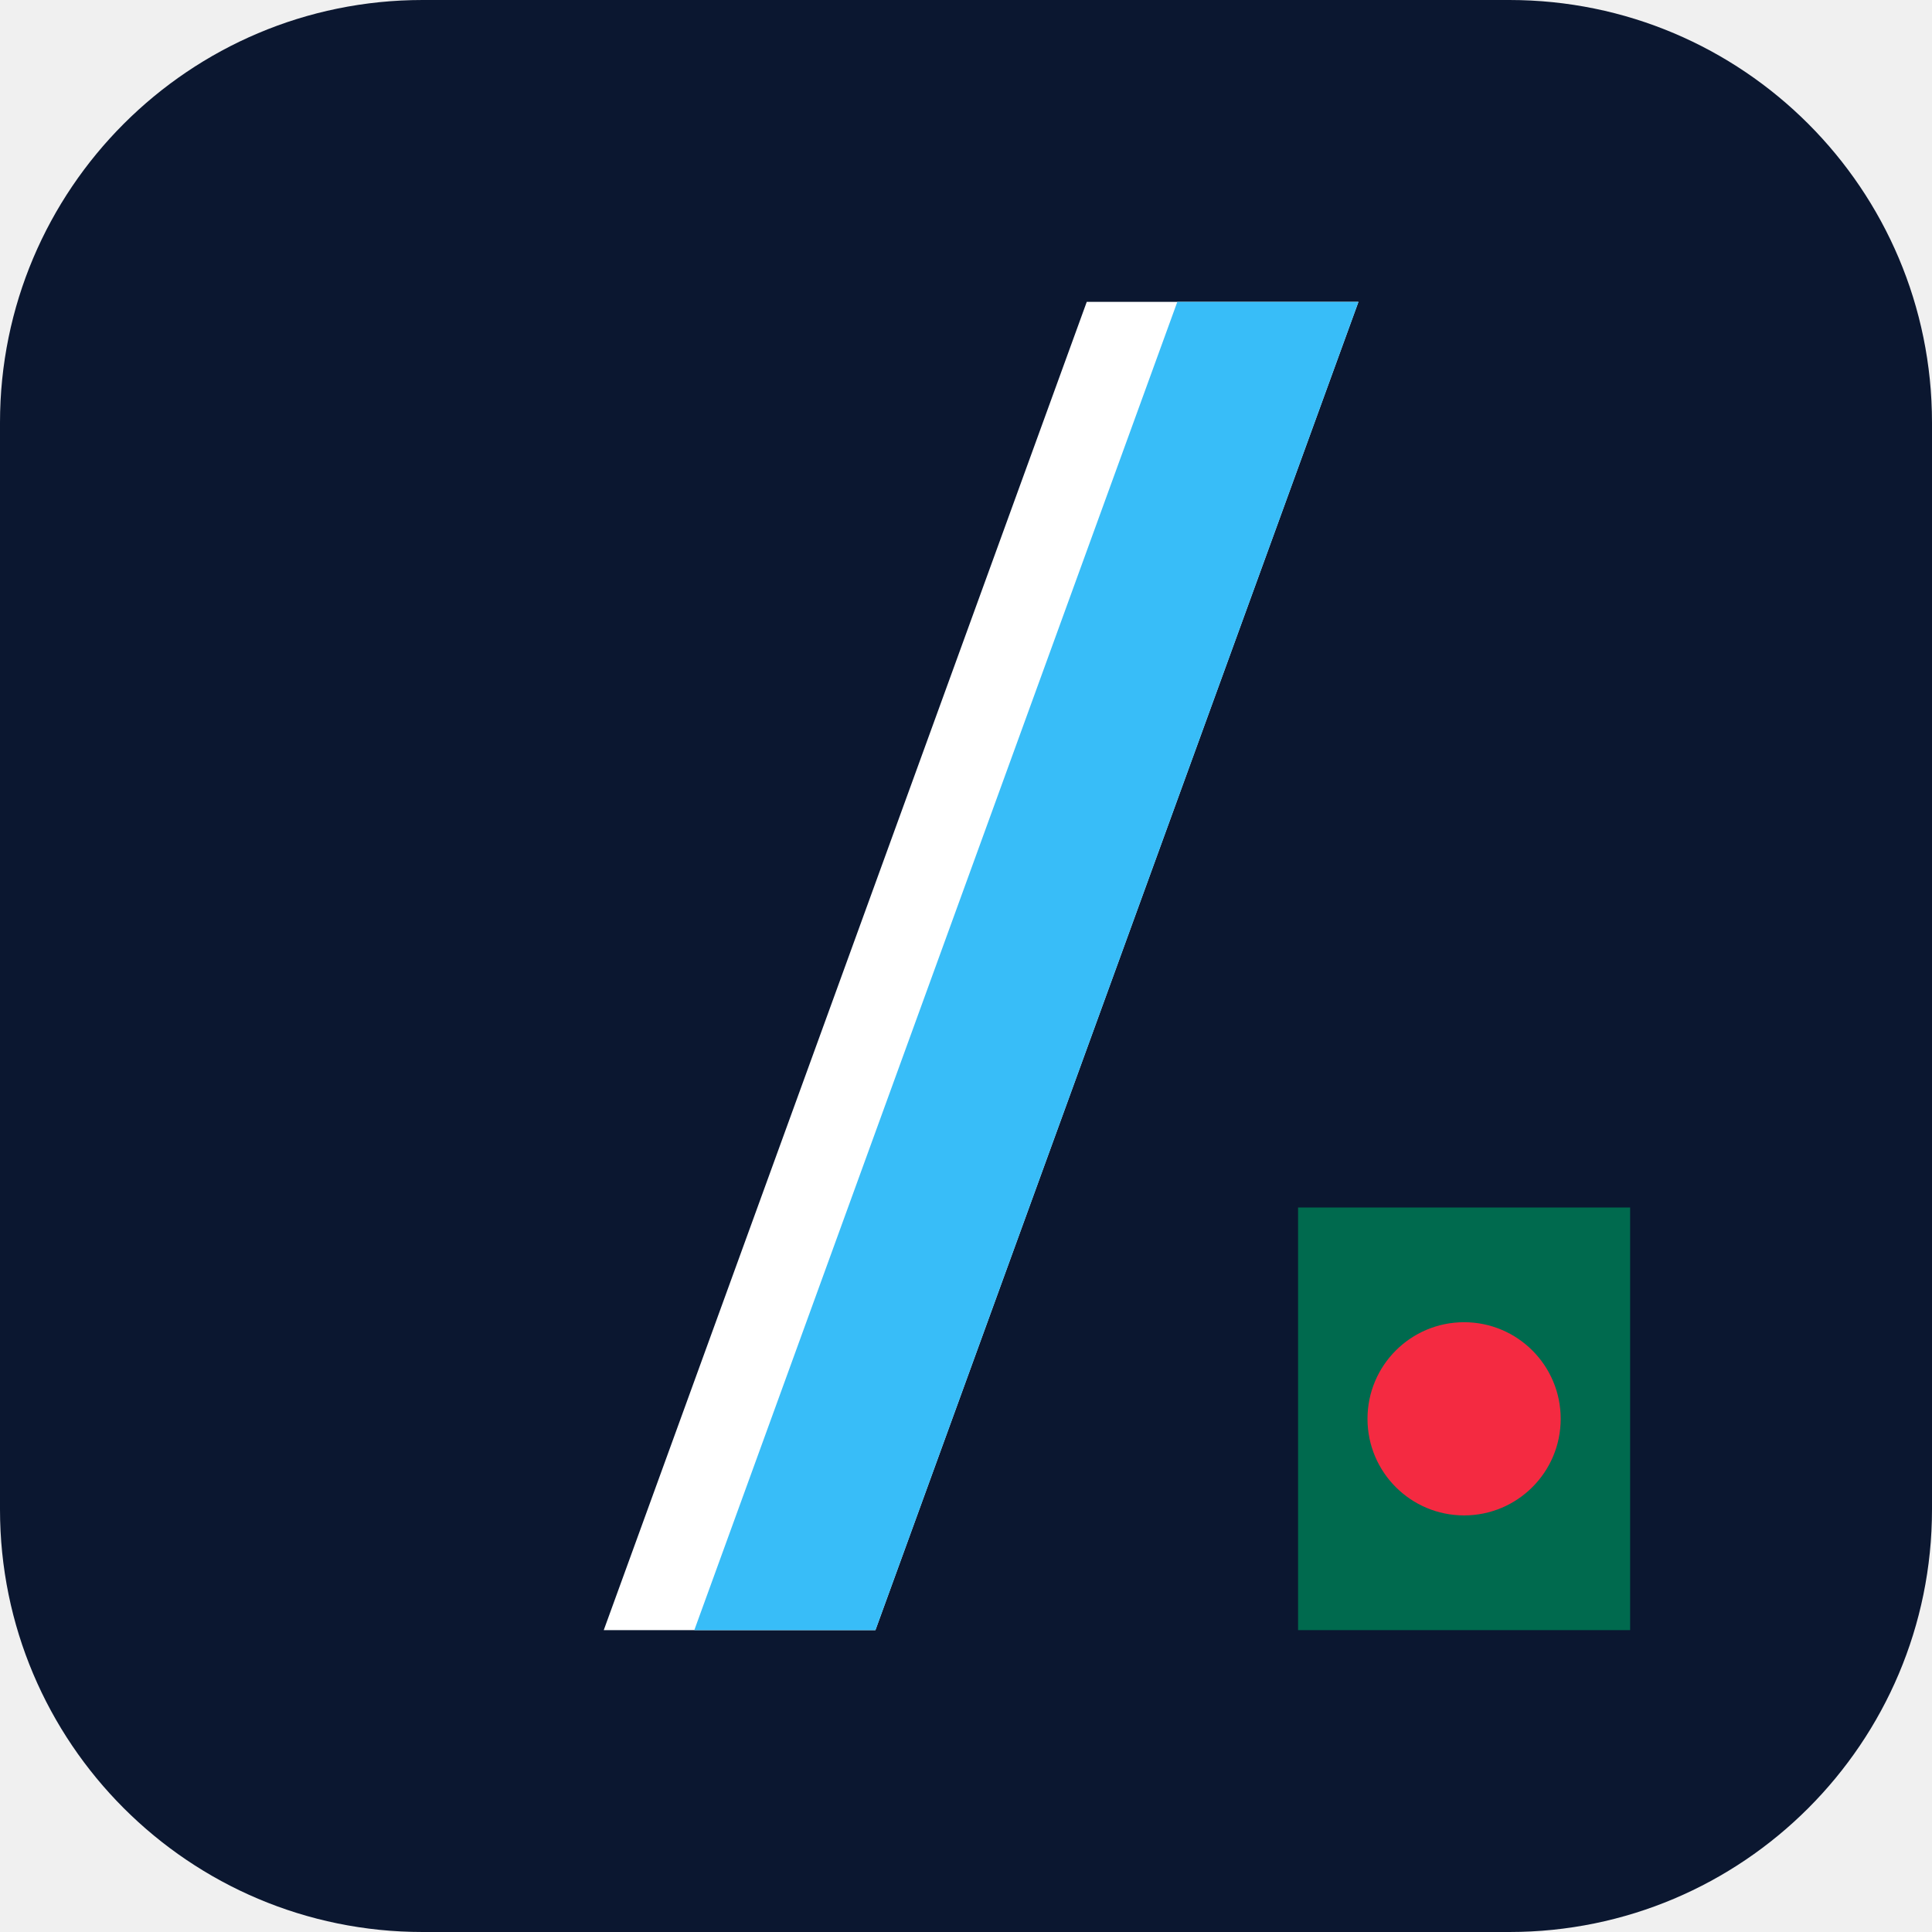
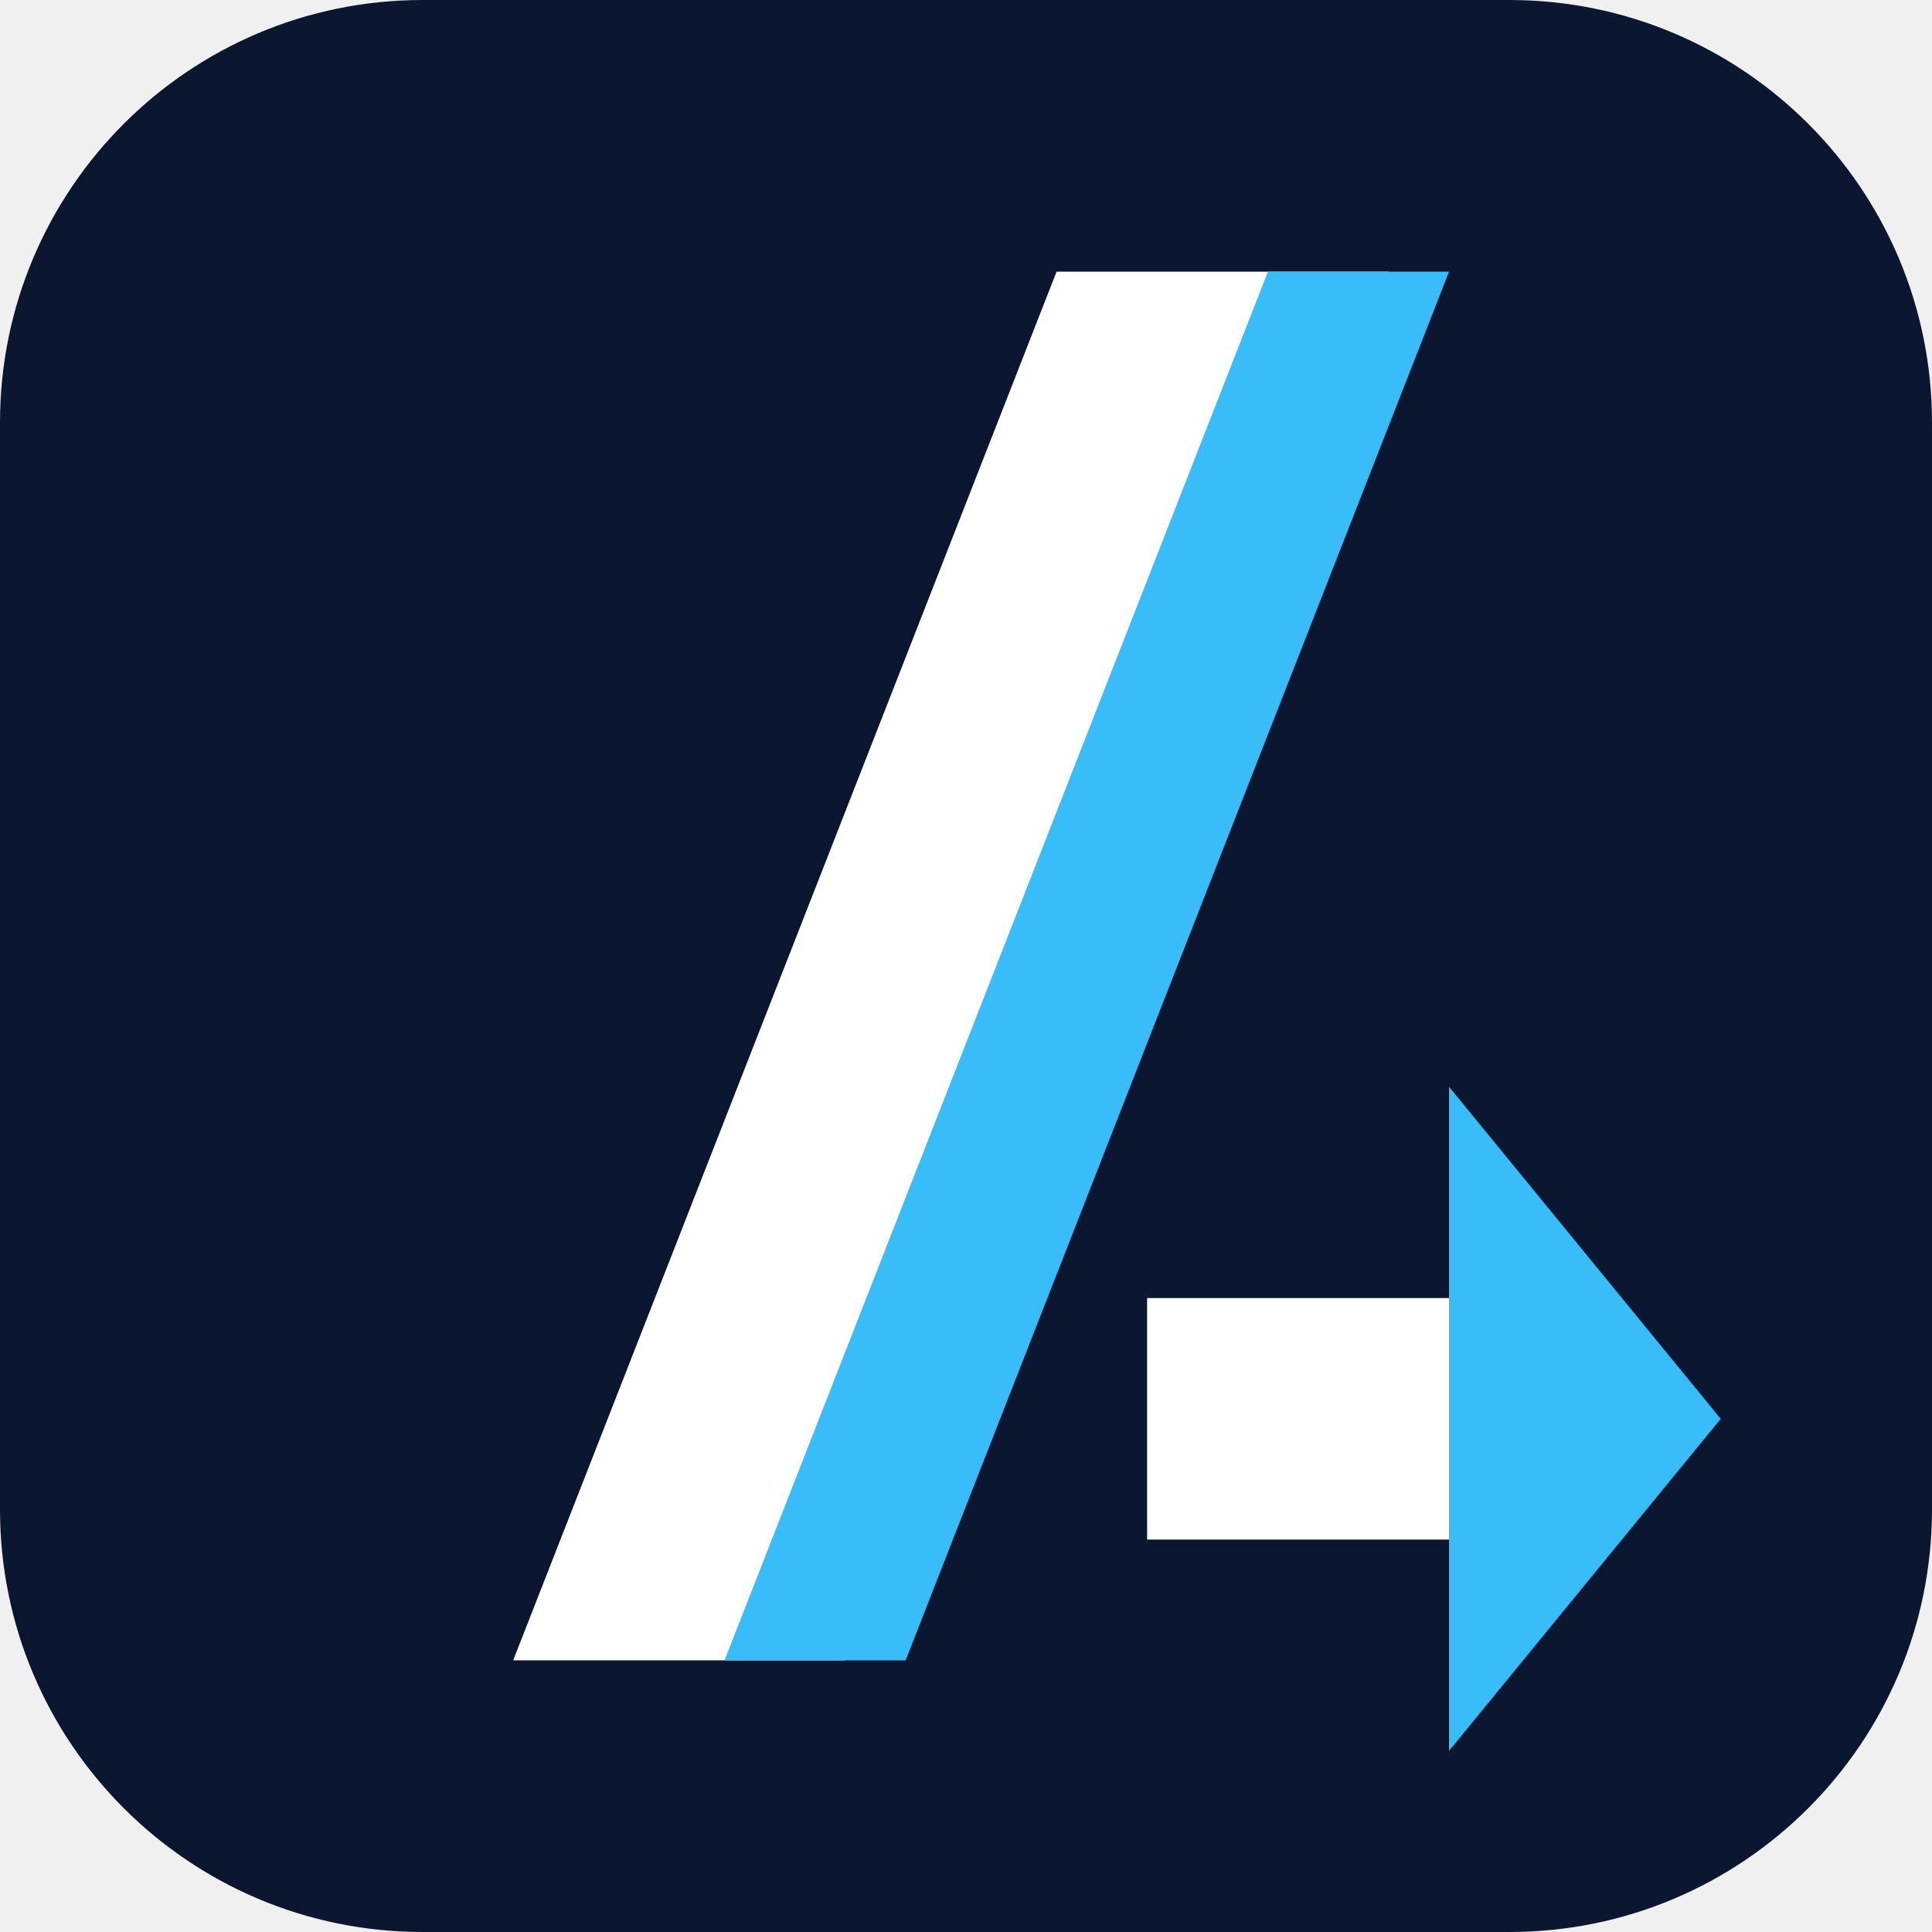
<svg xmlns="http://www.w3.org/2000/svg" width="64" height="64" viewBox="0 0 64 64" role="img" aria-labelledby="title">
  <rect width="64" height="64" rx="14" fill="#0B1730" />
-   <path d="M36 10 20 54h9l16-44z" fill="#FFFFFF" />
-   <path d="M39 10 23 54h6l16-44z" fill="#38BDF8" />
-   <path d="M43 40h11v14H43z" fill="#006A4E" />
-   <circle cx="48.5" cy="47" r="3.2" fill="#F42A41" />
+   <path d="M35 9 17 55h11L46 9z" fill="#FFFFFF" />
+   <path d="M42 9 24 55h6L48 9z" fill="#38BDF8" />
+   <path d="M38 43h15v8H38z" fill="#FFFFFF" />
+   <path d="M48 36 57 47l-9 11z" fill="#38BDF8" />
</svg>
